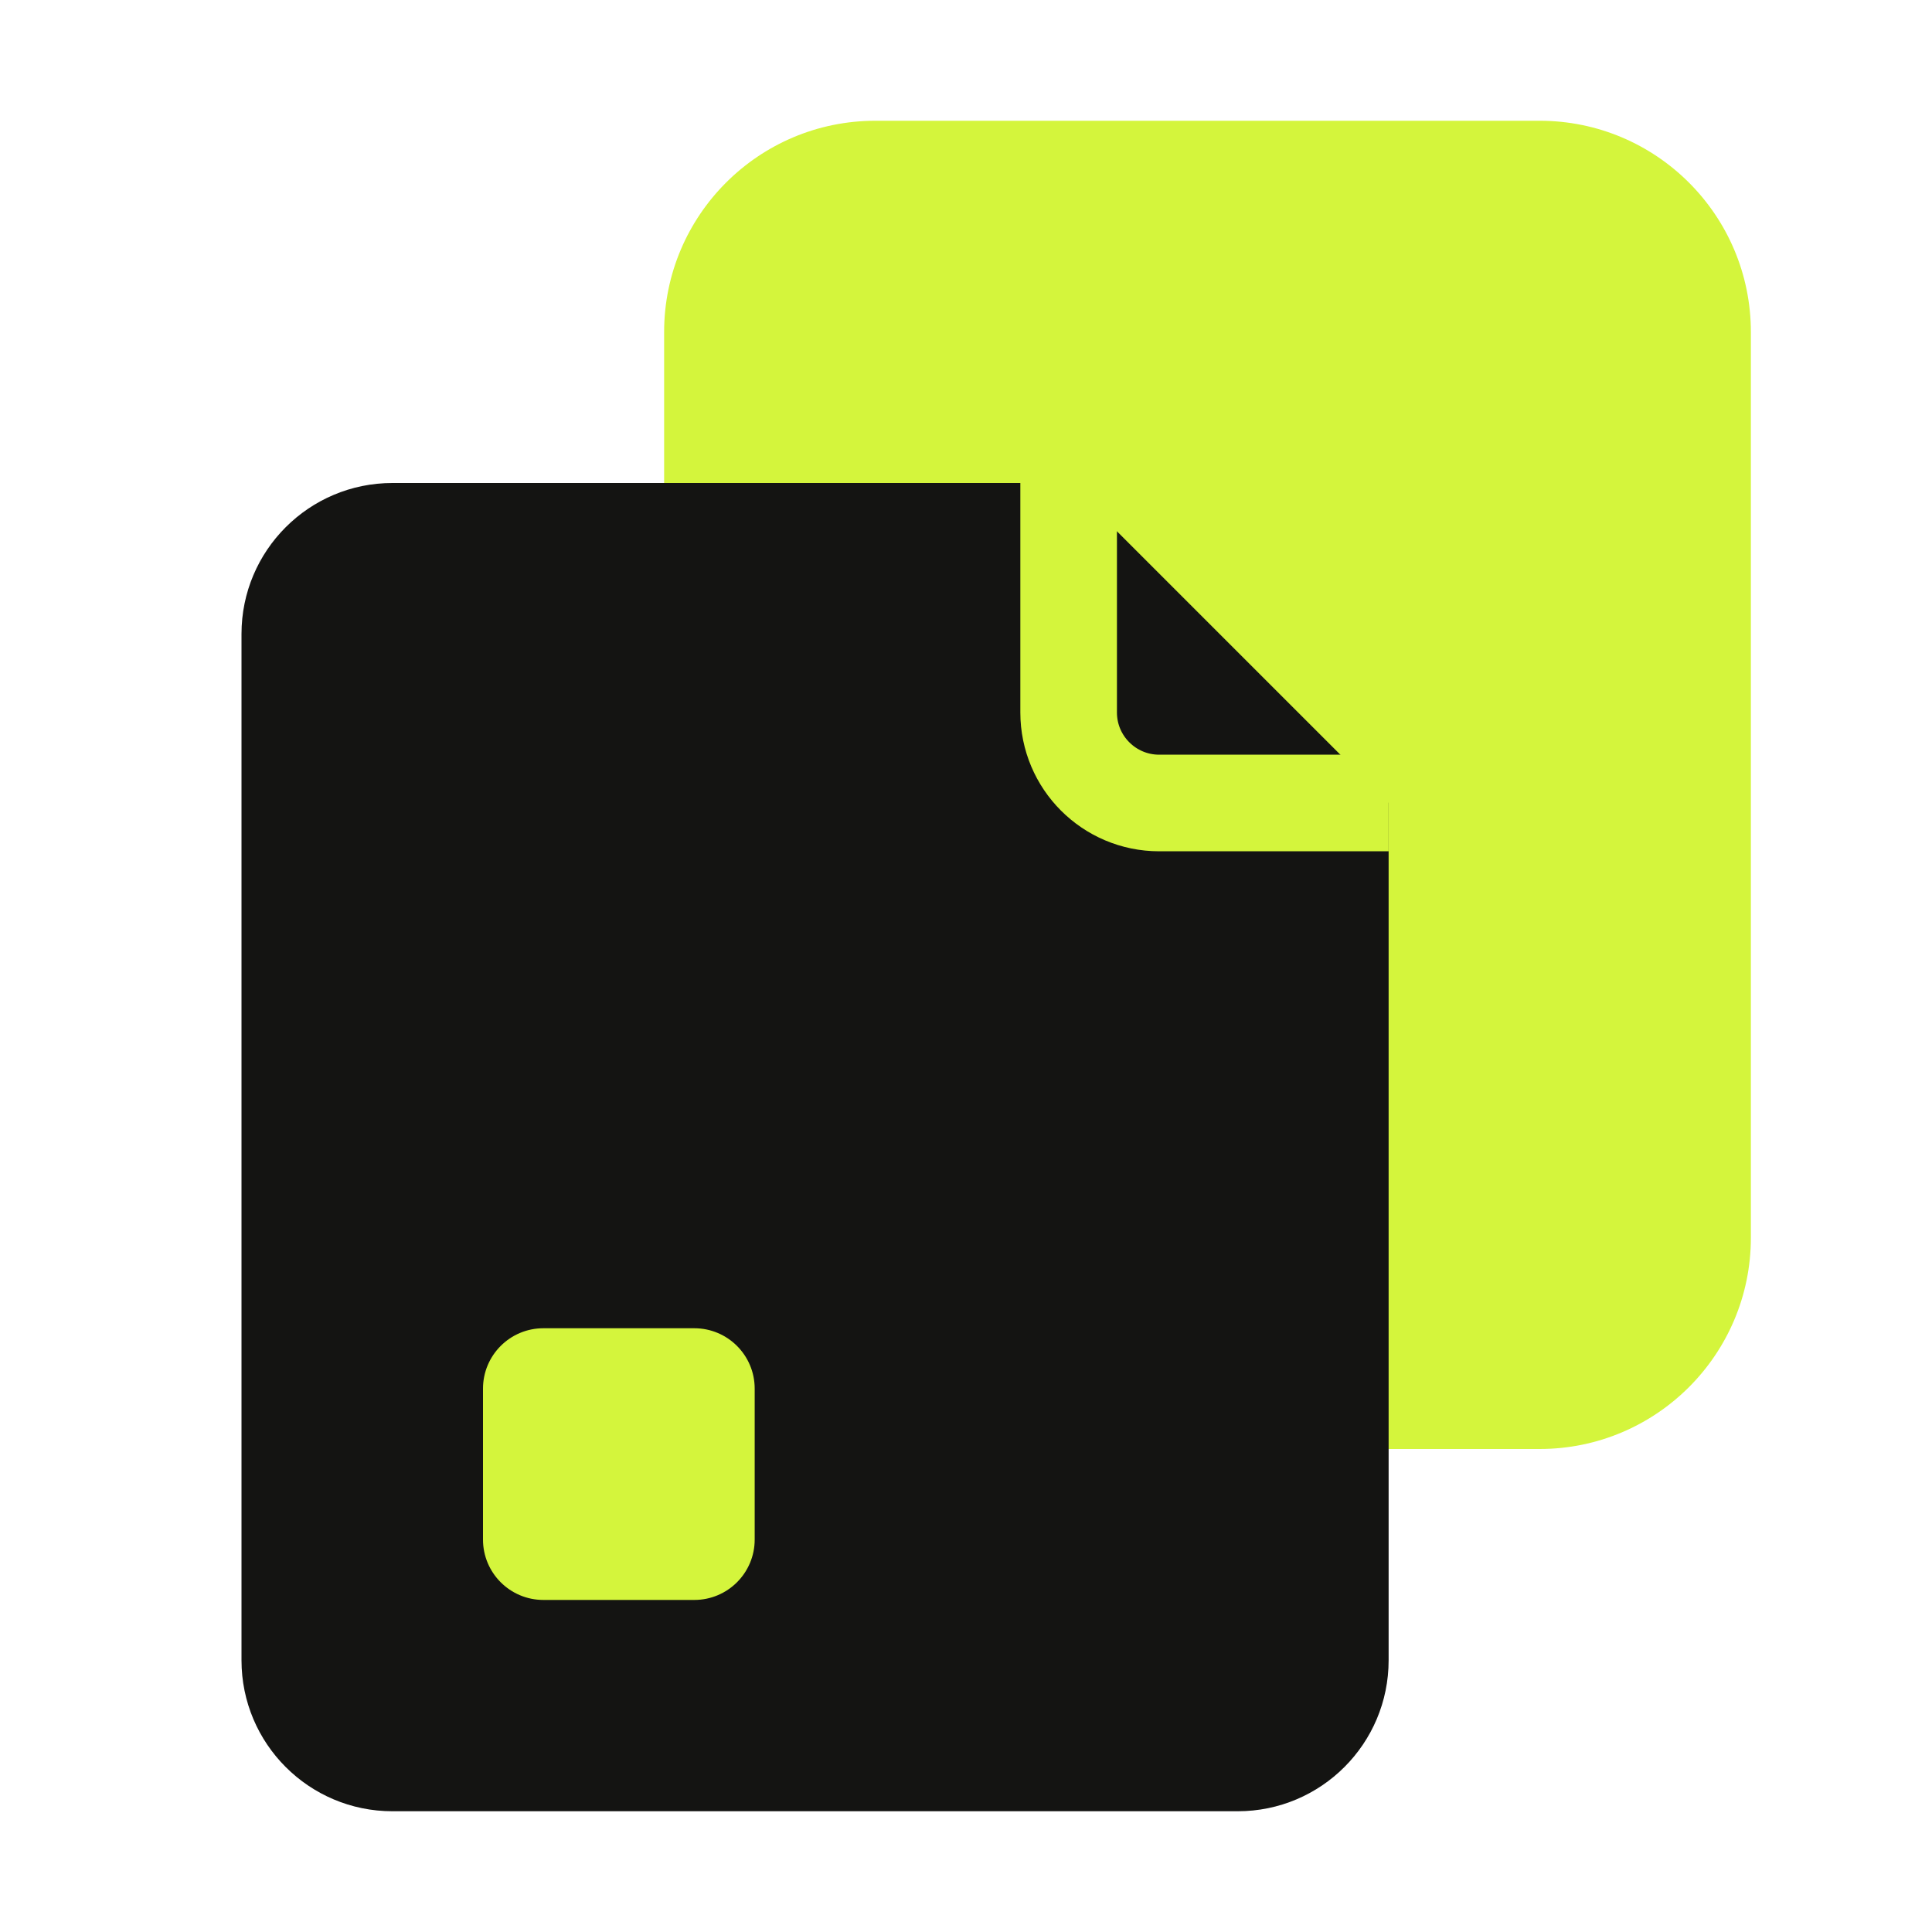
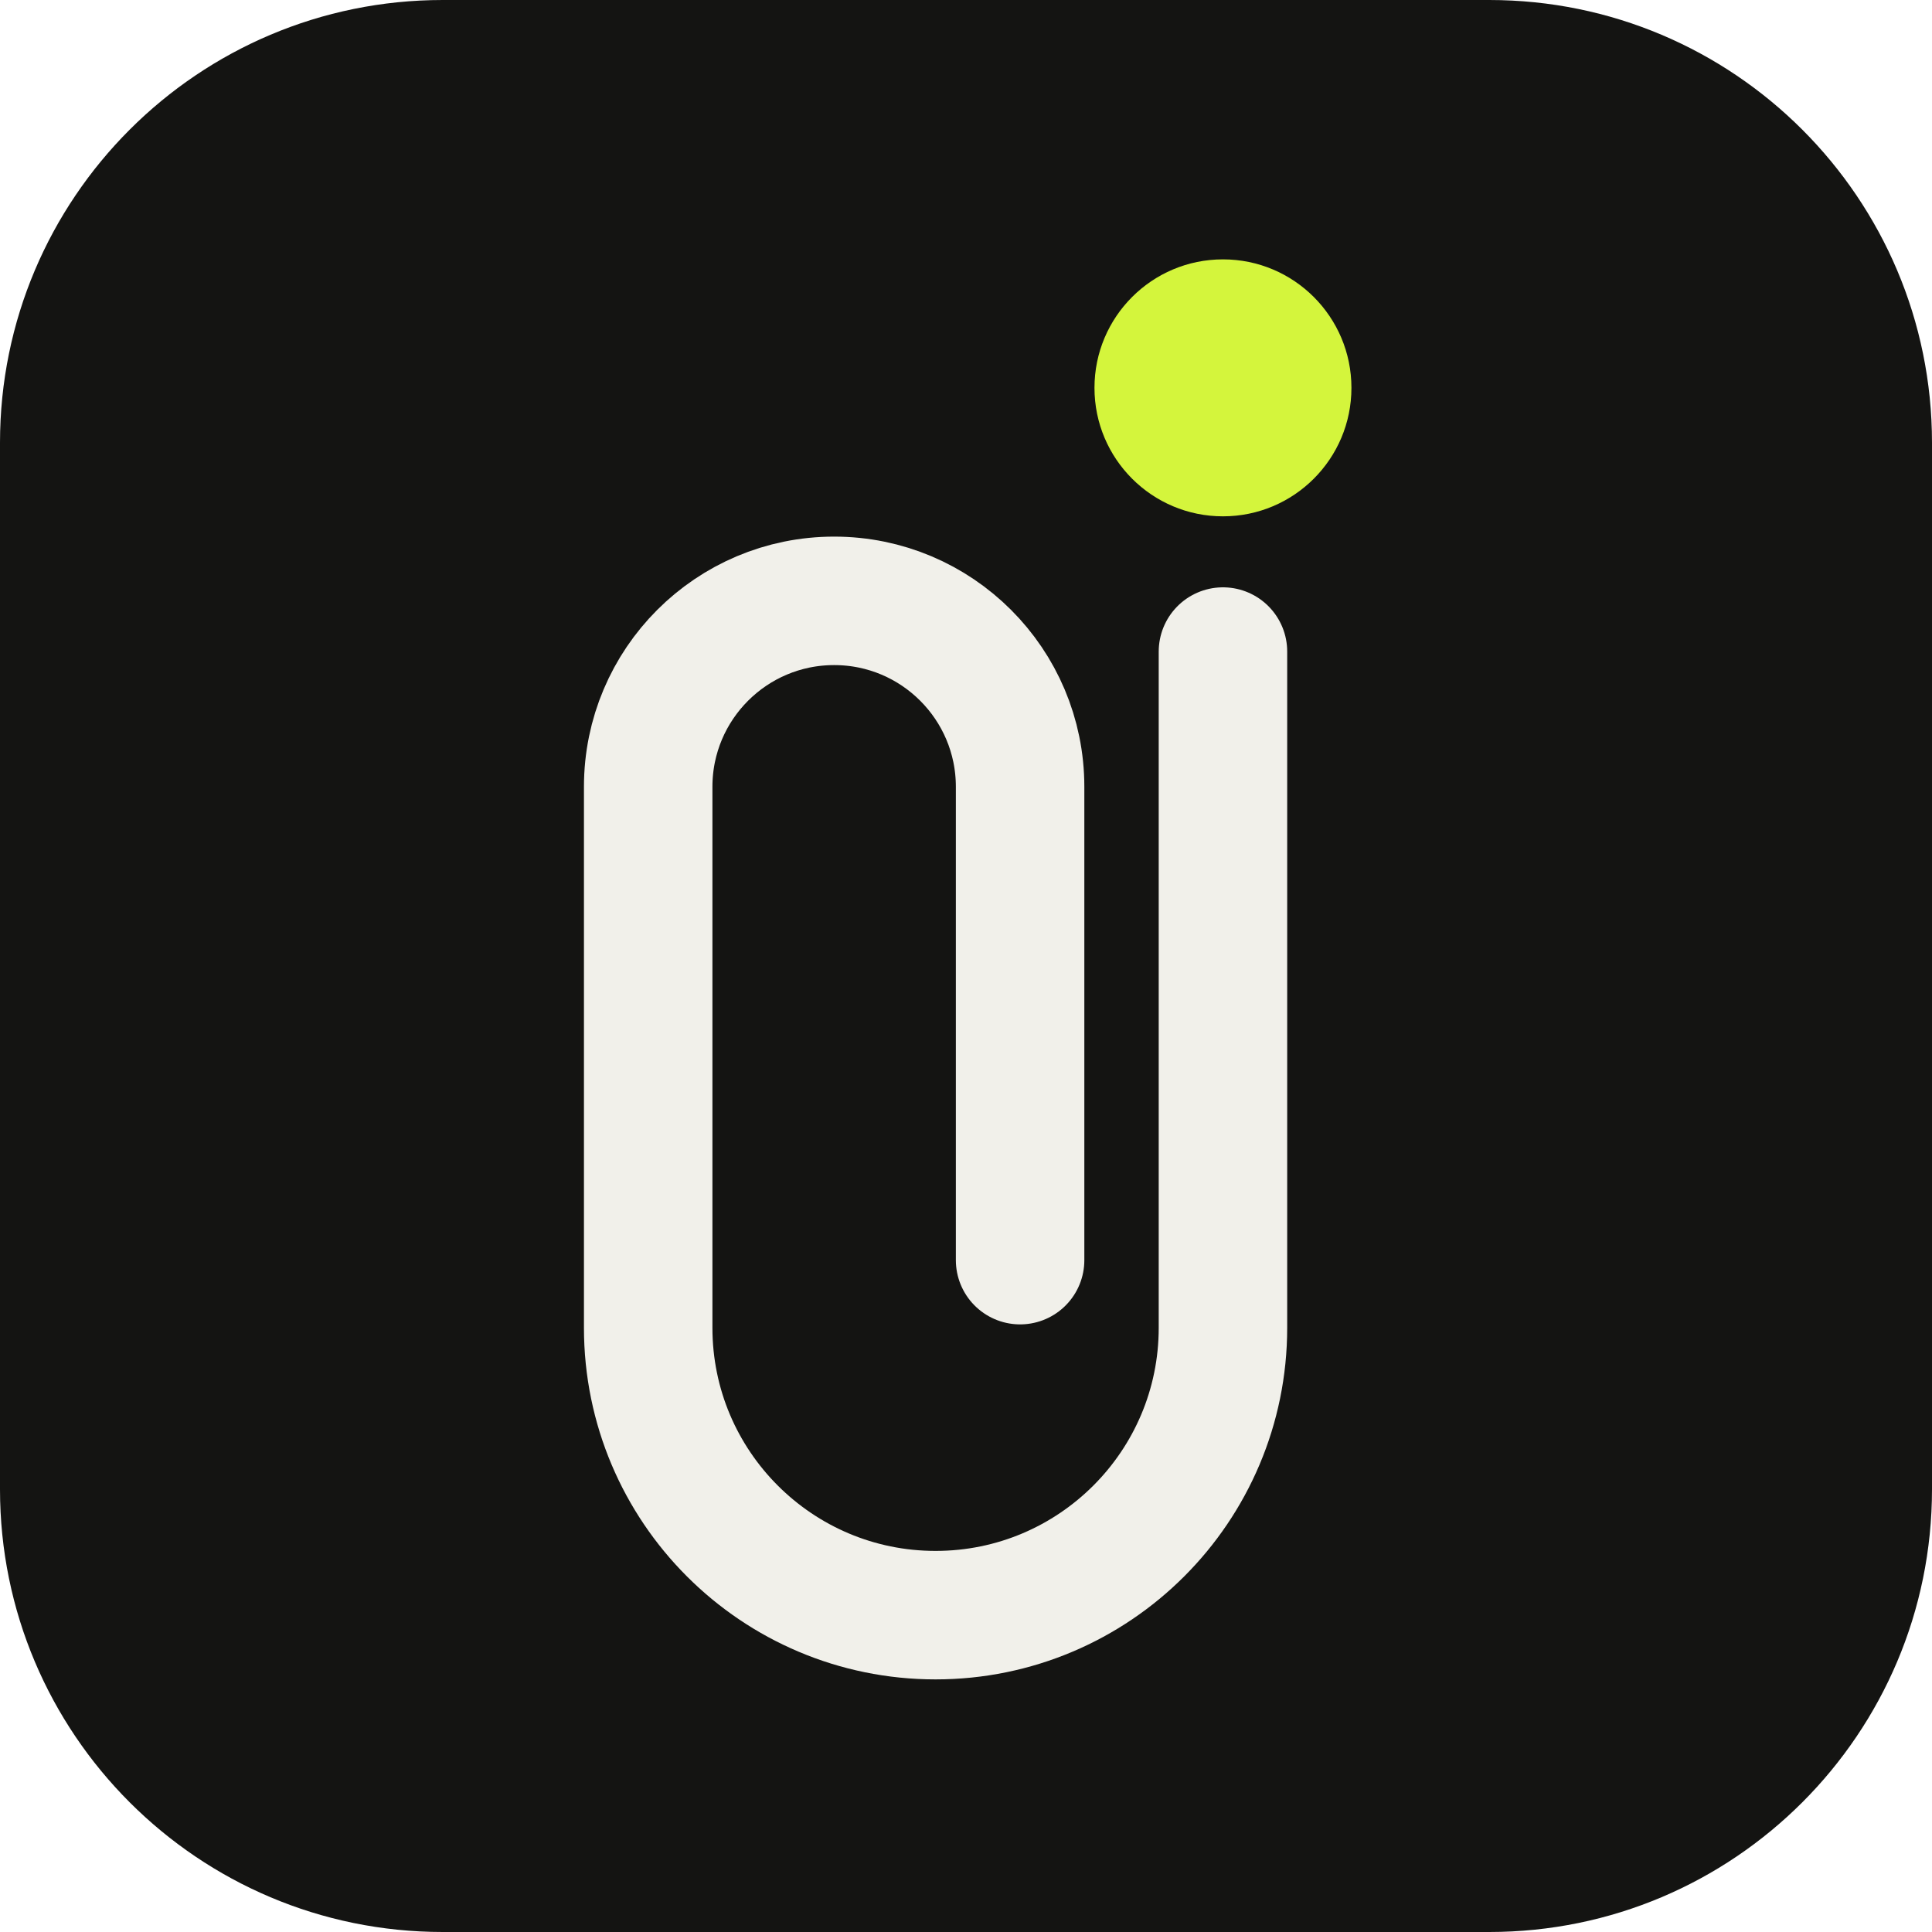
- <svg xmlns="http://www.w3.org/2000/svg" viewBox="0 0 32 32">
-   <rect x="11" y="2" width="18" height="22" rx="3.5" fill="#D4F53C" />
-   <path d="M6.5 8h11.2L23 13.3V27.5A2.5 2.5 0 0 1 20.5 30h-14A2.5 2.5 0 0 1 4 27.5v-17A2.5 2.5 0 0 1 6.5 8Z" fill="#141412" />
-   <path d="M17.7 8v3.8a1.5 1.5 0 0 0 1.5 1.5H23" fill="none" stroke="#D4F53C" stroke-width="1.6" stroke-linejoin="round" />
-   <rect x="8" y="22" width="4.5" height="4.5" rx="1" fill="#D4F53C" />
+ <svg xmlns="http://www.w3.org/2000/svg" viewBox="0 0 48 48">
+   <rect width="48" height="48" rx="11" fill="#141412" />
+   <g transform="translate(24 24) scale(0.84) translate(-23.4 -24.3)">
+     <path d="M31 15V35a8.5 8.5 0 0 1-17 0V19a5.5 5.5 0 0 1 11 0V33" fill="none" stroke="#f1f0ea" stroke-width="3.8" stroke-linecap="round" stroke-linejoin="round" />
+     <circle cx="31" cy="7.2" r="3.8" fill="#d4f53c" />
+   </g>
</svg>
